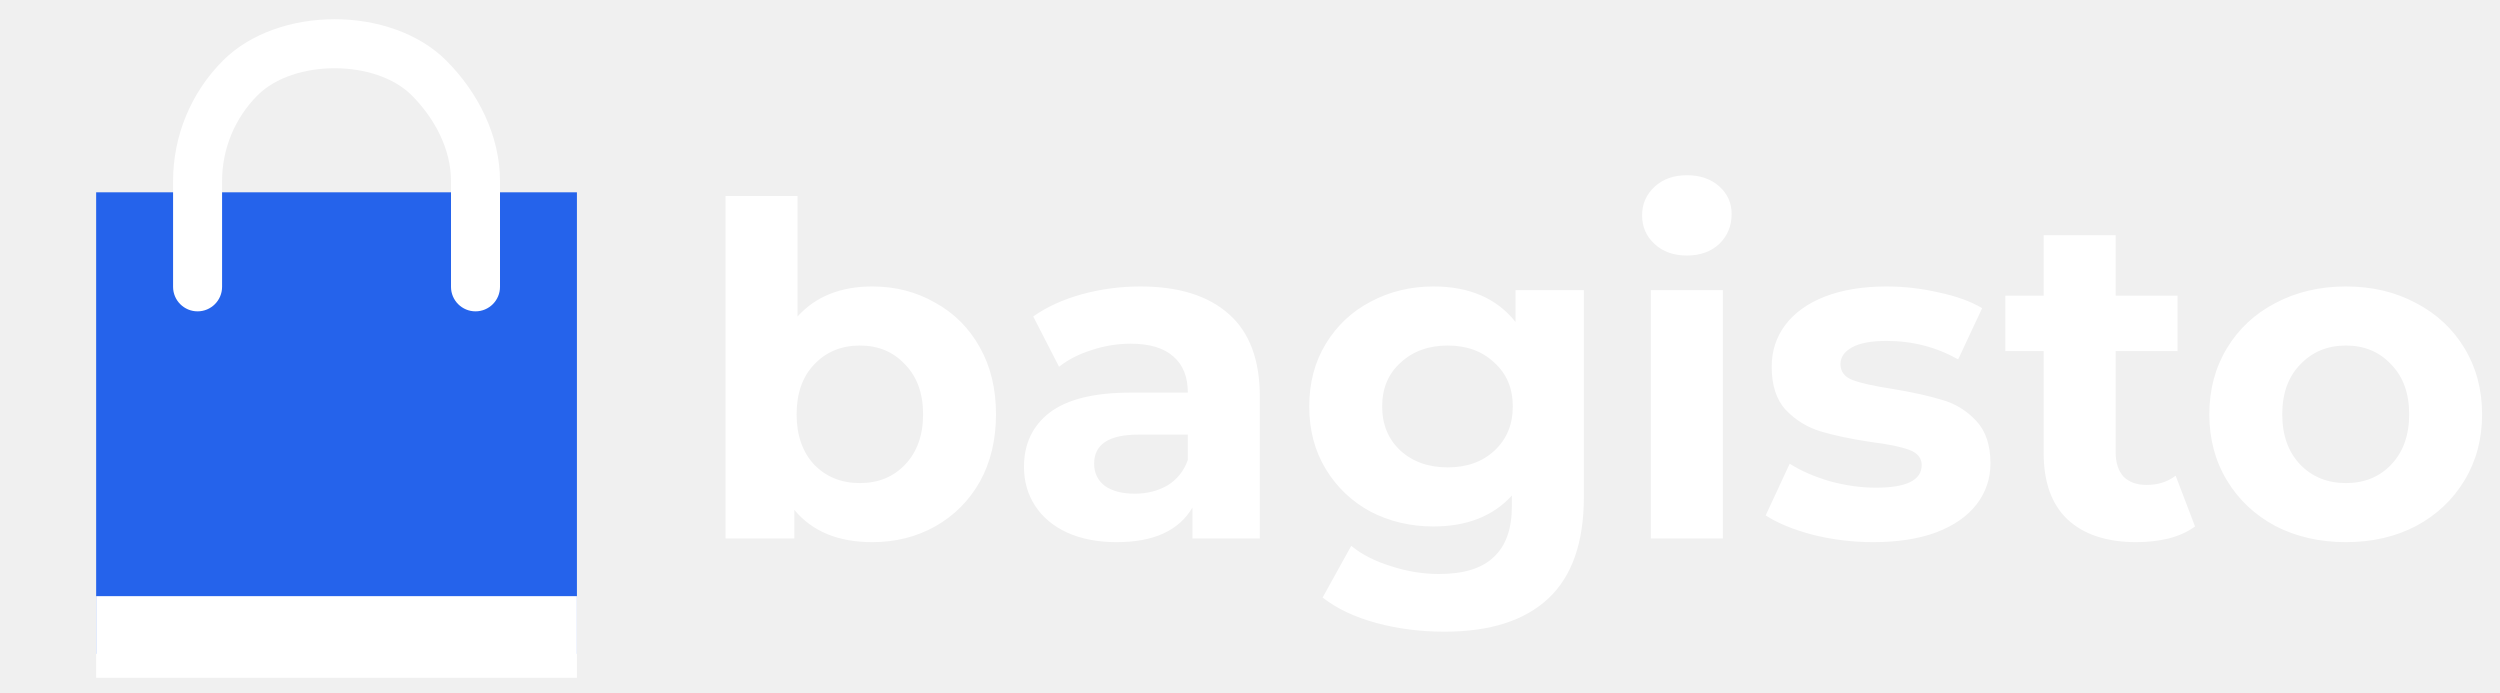
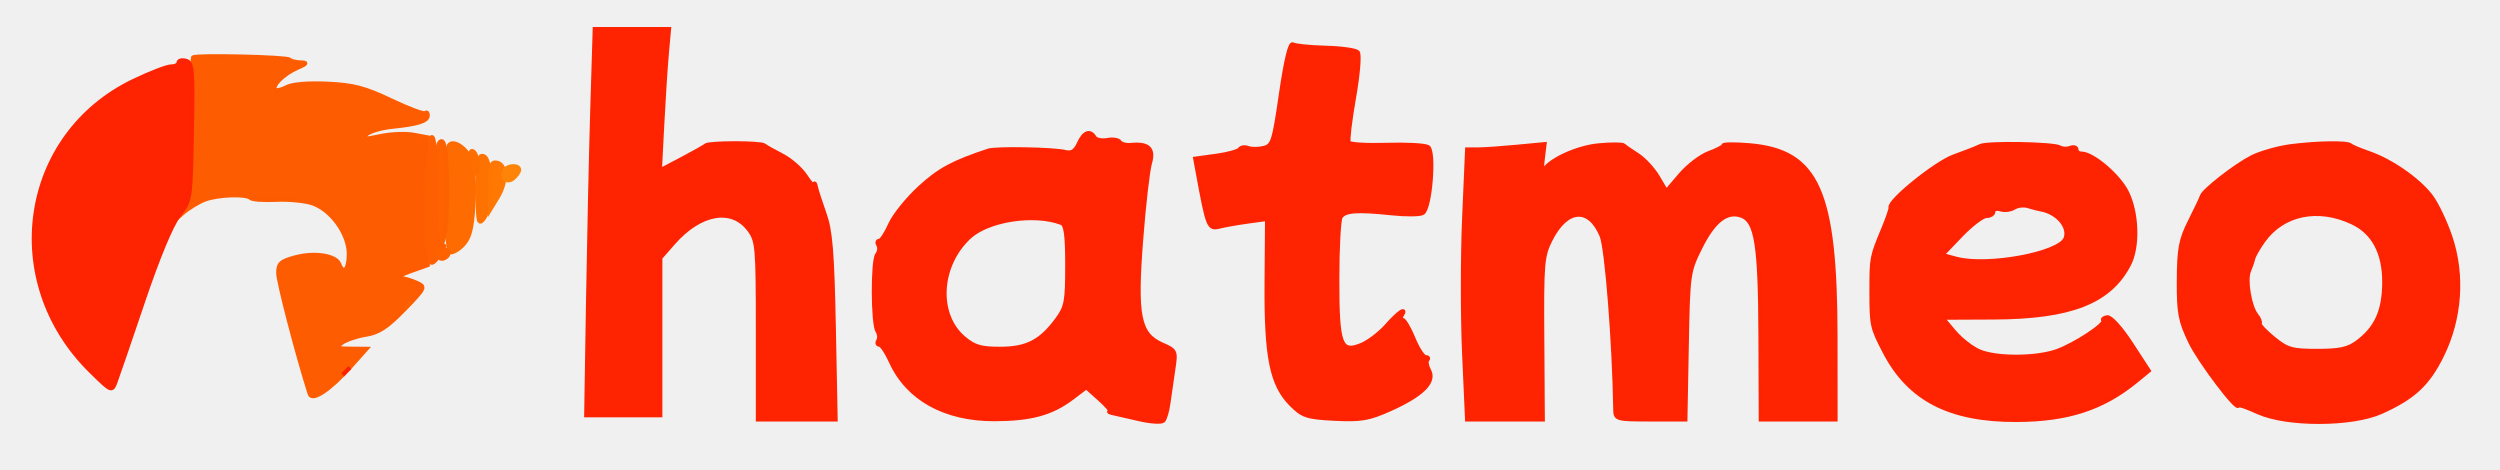
- <svg xmlns="http://www.w3.org/2000/svg" width="130" height="36" viewBox="0 0 130 36" fill="none">
-   <rect x="5" y="10" width="25" height="24" fill="#2563EB" />
-   <path fill-rule="evenodd" clip-rule="evenodd" d="M21.404 4.952C19.532 3.08 15.268 3.08 13.396 4.952C12.213 6.135 11.548 7.74 11.548 9.413V14.916C11.548 15.619 10.977 16.19 10.274 16.19C9.57 16.19 9 15.619 9 14.916V9.413C9 7.064 9.933 4.811 11.594 3.15C14.461 0.283 20.339 0.283 23.206 3.15C24.867 4.811 26 7.064 26 9.413V14.916C26 15.619 25.43 16.19 24.726 16.19C24.023 16.19 23.452 15.619 23.452 14.916V9.413C23.452 7.74 22.588 6.135 21.404 4.952Z" fill="white" />
-   <rect x="5" y="31" width="25" height="4.246" fill="white" />
-   <path d="M45.36 14.896C46.56 14.896 47.648 15.176 48.624 15.736C49.616 16.28 50.392 17.056 50.952 18.064C51.512 19.056 51.792 20.216 51.792 21.544C51.792 22.872 51.512 24.04 50.952 25.048C50.392 26.04 49.616 26.816 48.624 27.376C47.648 27.92 46.56 28.192 45.36 28.192C43.584 28.192 42.232 27.632 41.304 26.512V28H37.728V10.192H41.472V16.456C42.416 15.416 43.712 14.896 45.36 14.896ZM44.712 25.12C45.672 25.12 46.456 24.8 47.064 24.16C47.688 23.504 48 22.632 48 21.544C48 20.456 47.688 19.592 47.064 18.952C46.456 18.296 45.672 17.968 44.712 17.968C43.752 17.968 42.96 18.296 42.336 18.952C41.728 19.592 41.424 20.456 41.424 21.544C41.424 22.632 41.728 23.504 42.336 24.16C42.96 24.8 43.752 25.12 44.712 25.12ZM59.295 14.896C61.295 14.896 62.831 15.376 63.903 16.336C64.975 17.28 65.511 18.712 65.511 20.632V28H62.007V26.392C61.303 27.592 59.991 28.192 58.071 28.192C57.079 28.192 56.215 28.024 55.479 27.688C54.759 27.352 54.207 26.888 53.823 26.296C53.439 25.704 53.247 25.032 53.247 24.28C53.247 23.08 53.695 22.136 54.591 21.448C55.503 20.76 56.903 20.416 58.791 20.416H61.767C61.767 19.6 61.519 18.976 61.023 18.544C60.527 18.096 59.783 17.872 58.791 17.872C58.103 17.872 57.423 17.984 56.751 18.208C56.095 18.416 55.535 18.704 55.071 19.072L53.727 16.456C54.431 15.96 55.271 15.576 56.247 15.304C57.239 15.032 58.255 14.896 59.295 14.896ZM59.007 25.672C59.647 25.672 60.215 25.528 60.711 25.24C61.207 24.936 61.559 24.496 61.767 23.92V22.6H59.199C57.663 22.6 56.895 23.104 56.895 24.112C56.895 24.592 57.079 24.976 57.447 25.264C57.831 25.536 58.351 25.672 59.007 25.672ZM82.361 15.088V25.84C82.361 28.208 81.745 29.968 80.513 31.12C79.281 32.272 77.481 32.848 75.112 32.848C73.865 32.848 72.68 32.696 71.561 32.392C70.441 32.088 69.513 31.648 68.776 31.072L70.264 28.384C70.808 28.832 71.496 29.184 72.329 29.44C73.16 29.712 73.993 29.848 74.825 29.848C76.121 29.848 77.073 29.552 77.68 28.96C78.305 28.384 78.617 27.504 78.617 26.32V25.768C77.641 26.84 76.281 27.376 74.537 27.376C73.353 27.376 72.264 27.12 71.272 26.608C70.296 26.08 69.52 25.344 68.945 24.4C68.368 23.456 68.081 22.368 68.081 21.136C68.081 19.904 68.368 18.816 68.945 17.872C69.52 16.928 70.296 16.2 71.272 15.688C72.264 15.16 73.353 14.896 74.537 14.896C76.409 14.896 77.832 15.512 78.808 16.744V15.088H82.361ZM75.281 24.304C76.272 24.304 77.081 24.016 77.704 23.44C78.344 22.848 78.665 22.08 78.665 21.136C78.665 20.192 78.344 19.432 77.704 18.856C77.081 18.264 76.272 17.968 75.281 17.968C74.288 17.968 73.472 18.264 72.832 18.856C72.192 19.432 71.873 20.192 71.873 21.136C71.873 22.08 72.192 22.848 72.832 23.44C73.472 24.016 74.288 24.304 75.281 24.304ZM85.845 15.088H89.589V28H85.845V15.088ZM87.717 13.288C87.029 13.288 86.469 13.088 86.037 12.688C85.605 12.288 85.389 11.792 85.389 11.2C85.389 10.608 85.605 10.112 86.037 9.712C86.469 9.312 87.029 9.112 87.717 9.112C88.405 9.112 88.965 9.304 89.397 9.688C89.829 10.072 90.045 10.552 90.045 11.128C90.045 11.752 89.829 12.272 89.397 12.688C88.965 13.088 88.405 13.288 87.717 13.288ZM97.408 28.192C96.336 28.192 95.288 28.064 94.264 27.808C93.24 27.536 92.424 27.2 91.816 26.8L93.064 24.112C93.64 24.48 94.336 24.784 95.152 25.024C95.968 25.248 96.768 25.36 97.552 25.36C99.136 25.36 99.928 24.968 99.928 24.184C99.928 23.816 99.712 23.552 99.28 23.392C98.848 23.232 98.184 23.096 97.288 22.984C96.232 22.824 95.36 22.64 94.672 22.432C93.984 22.224 93.384 21.856 92.872 21.328C92.376 20.8 92.128 20.048 92.128 19.072C92.128 18.256 92.36 17.536 92.824 16.912C93.304 16.272 93.992 15.776 94.888 15.424C95.8 15.072 96.872 14.896 98.104 14.896C99.016 14.896 99.92 15 100.816 15.208C101.728 15.4 102.48 15.672 103.072 16.024L101.824 18.688C100.688 18.048 99.448 17.728 98.104 17.728C97.304 17.728 96.704 17.84 96.304 18.064C95.904 18.288 95.704 18.576 95.704 18.928C95.704 19.328 95.92 19.608 96.352 19.768C96.784 19.928 97.472 20.08 98.416 20.224C99.472 20.4 100.336 20.592 101.008 20.8C101.68 20.992 102.264 21.352 102.76 21.88C103.256 22.408 103.504 23.144 103.504 24.088C103.504 24.888 103.264 25.6 102.784 26.224C102.304 26.848 101.6 27.336 100.672 27.688C99.76 28.024 98.672 28.192 97.408 28.192ZM114.142 27.376C113.774 27.648 113.318 27.856 112.774 28C112.246 28.128 111.686 28.192 111.094 28.192C109.558 28.192 108.366 27.8 107.518 27.016C106.686 26.232 106.27 25.08 106.27 23.56V18.256H104.278V15.376H106.27V12.232H110.014V15.376H113.23V18.256H110.014V23.512C110.014 24.056 110.15 24.48 110.422 24.784C110.71 25.072 111.11 25.216 111.622 25.216C112.214 25.216 112.718 25.056 113.134 24.736L114.142 27.376ZM121.989 28.192C120.629 28.192 119.405 27.912 118.317 27.352C117.245 26.776 116.405 25.984 115.797 24.976C115.189 23.968 114.885 22.824 114.885 21.544C114.885 20.264 115.189 19.12 115.797 18.112C116.405 17.104 117.245 16.32 118.317 15.76C119.405 15.184 120.629 14.896 121.989 14.896C123.349 14.896 124.565 15.184 125.637 15.76C126.709 16.32 127.549 17.104 128.157 18.112C128.765 19.12 129.069 20.264 129.069 21.544C129.069 22.824 128.765 23.968 128.157 24.976C127.549 25.984 126.709 26.776 125.637 27.352C124.565 27.912 123.349 28.192 121.989 28.192ZM121.989 25.12C122.949 25.12 123.733 24.8 124.341 24.16C124.965 23.504 125.277 22.632 125.277 21.544C125.277 20.456 124.965 19.592 124.341 18.952C123.733 18.296 122.949 17.968 121.989 17.968C121.029 17.968 120.237 18.296 119.613 18.952C118.989 19.592 118.677 20.456 118.677 21.544C118.677 22.632 118.989 23.504 119.613 24.16C120.237 24.8 121.029 25.12 121.989 25.12Z" fill="white" />
+ <svg xmlns="http://www.w3.org/2000/svg" version="1.0" width="602pt" height="113pt" viewBox="0 0 602 113" style="" preserveAspectRatio="xMidYMid meet">
+   <g fill="#FE2200FE" stroke="#FE2200FE">
+     <path d="M 385.000 35.001 C 379.652 35.488 372.803 38.692 371.562 41.288 C 371.243 41.955 371.193 40.749 371.451 38.609 L 371.920 34.718 365.210 35.352 C 361.519 35.701 357.327 35.989 355.893 35.993 L 353.287 36.000 352.570 52.600 C 352.176 61.730 352.174 76.355 352.566 85.100 L 353.278 101.000 362.389 101.000 L 371.500 101.000 371.371 81.467 C 371.251 63.380 371.399 61.621 373.371 57.720 C 377.235 50.074 382.701 49.648 385.673 56.760 C 386.925 59.755 388.721 82.668 388.966 98.750 C 388.999 100.902 389.365 101.000 397.419 101.000 L 405.838 101.000 406.169 83.250 C 406.494 65.834 406.557 65.387 409.500 59.500 C 412.699 53.102 415.902 50.658 419.395 51.950 C 422.944 53.263 423.840 58.965 423.923 80.750 L 424.000 101.000 433.000 101.000 L 442.000 101.000 441.983 81.250 C 441.952 45.955 437.657 36.372 421.250 34.983 C 417.813 34.693 415.000 34.712 415.000 35.026 C 415.000 35.341 413.440 36.162 411.533 36.852 C 409.626 37.542 406.530 39.899 404.654 42.091 L 401.243 46.076 399.198 42.612 C 398.074 40.706 395.882 38.337 394.327 37.347 C 392.772 36.356 391.275 35.311 391.000 35.023 C 390.725 34.735 388.025 34.725 385.000 35.001 " />
+   </g>
+   <g fill="#FE2200FE" stroke="#FE2200FE">
+     <path d="M 259.790 34.561 C 258.935 36.437 258.072 36.988 256.562 36.620 C 253.713 35.925 239.835 35.672 238.000 36.282 C 229.489 39.107 226.202 40.877 221.530 45.147 C 218.540 47.879 215.311 51.889 214.355 54.057 C 213.398 56.226 212.225 58.000 211.749 58.000 C 211.272 58.000 211.172 58.470 211.527 59.044 C 211.882 59.618 211.752 60.630 211.239 61.294 C 210.112 62.752 210.169 77.989 211.309 79.750 C 211.754 80.438 211.840 81.450 211.500 82.000 C 211.160 82.550 211.290 83.000 211.789 83.000 C 212.288 83.000 213.518 84.822 214.522 87.049 C 218.549 95.979 227.523 100.967 239.500 100.934 C 248.312 100.910 253.312 99.525 258.287 95.730 L 261.570 93.226 264.801 96.113 C 266.578 97.701 267.687 99.034 267.266 99.077 C 266.845 99.119 267.175 99.302 268.000 99.483 C 268.825 99.665 271.709 100.324 274.410 100.947 C 277.110 101.570 279.675 101.725 280.109 101.290 C 280.543 100.856 281.106 98.925 281.359 97.000 C 281.612 95.075 282.132 91.464 282.514 88.976 C 283.194 84.555 283.133 84.417 279.855 82.976 C 274.231 80.502 273.353 76.151 274.774 57.792 C 275.425 49.381 276.376 41.070 276.888 39.322 C 277.913 35.824 276.554 34.505 272.346 34.910 C 271.161 35.025 269.934 34.702 269.619 34.193 C 269.305 33.684 267.965 33.475 266.641 33.728 C 265.317 33.981 263.930 33.696 263.558 33.094 C 262.445 31.293 261.028 31.844 259.790 34.561 M 255.628 53.687 C 256.660 54.084 257.000 56.616 257.000 63.913 C 257.000 72.666 256.758 73.939 254.520 76.972 C 250.620 82.260 247.253 83.986 240.827 83.993 C 236.186 83.999 234.597 83.532 232.096 81.427 C 225.406 75.798 226.029 63.967 233.376 57.103 C 237.883 52.893 249.079 51.174 255.628 53.687 " />
+   </g>
+   <g fill="#FE2200FE" stroke="#FE2200FE">
+     <path d="M 551.660 35.209 C 548.592 35.599 544.344 36.804 542.221 37.887 C 538.269 39.904 530.570 45.903 530.207 47.251 C 530.095 47.664 528.815 50.364 527.363 53.251 C 525.111 57.726 524.714 59.827 524.670 67.500 C 524.624 75.376 524.969 77.231 527.430 82.354 C 529.719 87.116 539.000 99.338 539.000 97.590 C 539.000 97.327 541.138 98.081 543.750 99.264 C 550.681 102.404 566.418 102.358 573.445 99.178 C 581.227 95.656 584.640 92.477 588.027 85.596 C 592.411 76.691 593.143 66.224 590.026 57.000 C 588.818 53.425 586.729 49.050 585.385 47.277 C 582.375 43.309 575.827 38.743 570.500 36.897 C 568.300 36.134 566.275 35.283 566.000 35.005 C 565.284 34.281 558.166 34.382 551.660 35.209 M 566.500 53.587 C 571.554 55.982 574.167 60.916 574.133 67.999 C 574.100 74.857 572.247 78.989 567.677 82.395 C 565.452 84.054 563.405 84.500 558.019 84.500 C 551.917 84.500 550.789 84.179 547.479 81.500 C 545.440 79.850 543.936 78.232 544.136 77.904 C 544.336 77.576 543.978 76.676 543.339 75.904 C 541.732 73.959 540.621 67.383 541.541 65.258 C 541.960 64.291 542.417 62.954 542.557 62.286 C 542.698 61.618 543.786 59.705 544.976 58.034 C 549.694 51.408 558.195 49.652 566.500 53.587 " />
+   </g>
+   <g fill="#FE2200FE" stroke="#FE2200FE">
+     <path d="M 476.824 35.191 C 476.096 35.572 473.258 36.685 470.517 37.666 C 466.150 39.229 454.719 48.462 455.246 50.000 C 455.340 50.275 454.574 52.525 453.544 55.000 C 450.673 61.898 450.652 62.007 450.652 70.000 C 450.652 78.417 450.738 78.814 453.849 84.791 C 459.751 96.129 469.480 101.153 485.475 101.120 C 497.881 101.094 506.344 98.339 514.453 91.687 L 517.407 89.264 513.149 82.728 C 510.727 79.011 508.258 76.286 507.424 76.408 C 506.617 76.527 506.200 76.866 506.497 77.163 C 507.297 77.964 499.678 82.995 495.302 84.556 C 490.350 86.322 480.805 86.363 476.671 84.636 C 474.876 83.886 472.125 81.748 470.558 79.886 L 467.709 76.500 480.104 76.444 C 498.668 76.359 508.005 72.692 512.681 63.650 C 514.901 59.356 514.619 51.134 512.080 46.157 C 510.075 42.226 503.904 37.000 501.268 37.000 C 500.571 37.000 500.000 36.564 500.000 36.031 C 500.000 35.499 499.347 35.314 498.548 35.620 C 497.749 35.926 496.620 35.883 496.039 35.524 C 494.577 34.620 478.451 34.341 476.824 35.191 M 491.374 50.405 C 495.418 51.092 498.459 54.639 497.391 57.422 C 495.984 61.091 478.645 64.314 471.071 62.315 L 467.641 61.409 472.149 56.705 C 474.629 54.117 477.409 52.000 478.329 52.000 C 479.248 52.000 480.000 51.520 480.000 50.933 C 480.000 50.346 480.788 50.110 481.750 50.410 C 482.713 50.709 484.175 50.525 485.000 50.000 C 485.825 49.475 487.343 49.308 488.374 49.629 C 489.404 49.951 490.754 50.299 491.374 50.405 " />
+   </g>
+   <g fill="#FE2200FE" stroke="#FE2200FE">
+     <path d="M 142.633 26.250 C 142.311 36.838 141.849 57.763 141.606 72.750 L 141.166 100.000 150.083 100.000 L 159.000 100.000 159.000 81.035 L 159.000 62.070 162.155 58.476 C 168.629 51.102 176.263 49.783 180.394 55.324 C 182.382 57.990 182.500 59.351 182.500 79.575 L 182.500 101.001 191.859 101.000 L 201.217 101.000 200.776 78.750 C 200.418 60.692 199.997 55.558 198.543 51.500 C 197.557 48.750 196.616 45.825 196.452 45.000 C 196.287 44.175 196.111 43.950 196.060 44.500 C 196.008 45.050 195.075 44.109 193.985 42.409 C 192.896 40.708 190.316 38.458 188.252 37.409 C 186.189 36.359 184.275 35.275 184.000 35.000 C 183.725 34.725 180.575 34.500 177.000 34.500 C 173.425 34.500 170.271 34.725 169.992 35.000 C 169.712 35.275 167.099 36.751 164.186 38.281 L 158.889 41.062 159.474 29.781 C 159.795 23.576 160.293 15.913 160.579 12.750 L 161.099 7.000 152.159 7.000 L 143.219 7.000 142.633 26.250 " />
+   </g>
+   <g fill="#FE5C00FE" stroke="#FE5C00FE">
+     <path d="M 46.502 13.831 C 46.320 14.014 46.114 21.879 46.046 31.309 C 45.928 47.479 45.795 48.599 43.710 50.978 L 41.500 53.500 44.000 51.317 C 45.375 50.116 47.767 48.653 49.315 48.067 C 52.465 46.873 59.301 46.634 60.348 47.682 C 60.723 48.056 63.504 48.249 66.528 48.108 C 69.553 47.968 73.483 48.353 75.263 48.963 C 79.827 50.526 84.000 56.352 84.000 61.161 C 84.000 64.962 82.715 66.306 81.675 63.594 C 80.876 61.512 75.729 60.727 71.084 61.977 C 67.595 62.917 67.000 63.467 67.000 65.757 C 67.000 67.838 71.650 85.684 74.580 94.845 C 75.172 96.695 79.478 93.815 84.442 88.250 L 88.233 84.000 84.366 83.968 C 80.915 83.940 80.690 83.792 82.271 82.593 C 83.245 81.854 85.850 80.960 88.061 80.606 C 91.188 80.106 93.244 78.761 97.328 74.546 C 102.522 69.183 102.551 69.117 100.241 68.064 C 98.956 67.479 97.140 66.964 96.203 66.921 C 95.266 66.878 96.413 66.165 98.750 65.338 L 103.000 63.833 103.000 48.462 L 103.000 33.091 99.576 32.448 C 97.692 32.095 94.039 32.256 91.457 32.807 C 87.443 33.663 86.965 33.606 88.158 32.414 C 88.924 31.647 91.752 30.797 94.440 30.525 C 100.676 29.894 103.000 29.145 103.000 27.766 C 103.000 27.161 102.739 26.927 102.420 27.246 C 102.102 27.565 98.389 26.181 94.170 24.170 C 87.870 21.167 85.137 20.450 78.872 20.157 C 74.232 19.939 70.379 20.262 69.036 20.981 C 67.822 21.630 66.578 21.911 66.272 21.605 C 65.364 20.697 68.274 17.792 71.500 16.386 C 73.907 15.337 74.088 15.071 72.417 15.039 C 71.271 15.018 70.043 14.709 69.687 14.354 C 69.038 13.705 47.121 13.211 46.502 13.831 " />
+   </g>
+   <g fill="#FE2200FE" stroke="#FE2200FE">
+     <path d="M 308.473 22.552 C 306.800 34.097 306.485 35.091 304.333 35.631 C 303.053 35.953 301.343 35.962 300.534 35.652 C 299.726 35.341 298.824 35.476 298.531 35.950 C 298.238 36.424 295.707 37.128 292.908 37.513 L 287.817 38.213 288.487 41.856 C 290.840 54.660 291.058 55.202 293.601 54.564 C 294.921 54.233 298.053 53.680 300.559 53.337 L 305.118 52.712 305.002 68.106 C 304.868 86.053 306.214 92.675 310.960 97.421 C 313.698 100.159 314.733 100.498 321.393 100.834 C 327.761 101.156 329.623 100.833 334.814 98.503 C 342.467 95.069 345.585 91.961 344.121 89.226 C 343.543 88.146 343.355 86.979 343.702 86.631 C 344.049 86.284 343.853 86.000 343.266 86.000 C 342.679 86.000 341.366 83.977 340.349 81.504 C 339.332 79.031 338.136 77.006 337.691 77.004 C 337.246 77.002 337.160 76.550 337.500 76.000 C 338.871 73.782 336.758 75.206 333.974 78.377 C 332.343 80.234 329.597 82.339 327.871 83.054 C 322.763 85.169 321.997 83.076 322.015 67.059 C 322.024 59.601 322.386 52.940 322.821 52.255 C 323.813 50.694 326.747 50.474 335.000 51.345 C 338.575 51.722 342.009 51.686 342.630 51.265 C 344.411 50.059 345.479 36.414 343.870 35.420 C 343.150 34.975 338.658 34.734 333.888 34.885 C 329.119 35.036 325.007 34.786 324.751 34.330 C 324.496 33.873 325.076 29.000 326.040 23.500 C 327.025 17.888 327.417 13.100 326.935 12.588 C 326.462 12.086 322.985 11.598 319.209 11.502 C 315.432 11.407 311.879 11.043 311.313 10.693 C 310.660 10.290 309.621 14.628 308.473 22.552 " />
+   </g>
+   <g fill="#FE2200FE" stroke="#FE2200FE">
+     <path d="M 43.000 15.094 C 43.000 15.592 42.200 16.000 41.222 16.000 C 40.244 16.000 36.186 17.561 32.205 19.469 C 5.042 32.487 -0.156 67.778 21.902 89.422 C 26.894 94.321 26.923 94.333 27.823 91.922 C 28.320 90.590 31.314 81.850 34.477 72.500 C 38.052 61.931 41.301 54.126 43.066 51.868 C 45.890 48.255 45.906 48.149 46.202 31.668 C 46.473 16.583 46.343 15.059 44.750 14.643 C 43.788 14.393 43.000 14.595 43.000 15.094 " />
+   </g>
+   <g fill="#FE6C00FE" stroke="#FE6C00FE">
+     <path d="M 107.899 35.782 C 107.344 45.228 107.587 60.244 108.301 60.686 C 108.796 60.992 110.169 60.276 111.351 59.094 C 113.051 57.394 113.606 55.355 114.007 49.339 C 114.287 45.156 114.062 40.377 113.507 38.720 C 112.335 35.212 108.064 32.975 107.899 35.782 " />
+   </g>
+   <g fill="#FE6200FE" stroke="#FE6200FE">
+     <path d="M 105.000 46.583 C 105.000 56.034 105.303 59.066 106.219 58.760 C 108.088 58.137 108.234 34.000 106.369 34.000 C 105.283 34.000 105.000 36.601 105.000 46.583 " />
+   </g>
+   <g fill="#FE6000FE" stroke="#FE6000FE">
+     <path d="M 103.000 48.622 C 103.000 62.344 103.181 64.095 104.489 63.009 C 105.308 62.329 105.755 61.413 105.483 60.972 C 105.210 60.531 105.553 59.943 106.244 59.664 C 107.242 59.262 107.243 59.142 106.250 59.079 C 105.318 59.020 105.000 55.691 105.000 46.000 C 105.000 38.000 104.615 33.000 104.000 33.000 C 103.376 33.000 103.000 38.874 103.000 48.622 " />
+   </g>
+   <g fill="#FE7200FE" stroke="#FE7200FE">
+     <path d="M 115.032 45.781 C 115.061 53.666 115.204 54.314 116.532 52.559 C 118.585 49.845 118.560 38.429 116.500 37.638 C 115.236 37.153 115.005 38.434 115.032 45.781 " />
+   </g>
+   <g fill="#FE7802FE" stroke="#FE7802FE">
+     <path d="M 118.004 44.677 L 118.007 50.500 119.853 47.474 C 122.078 43.826 121.984 39.626 119.668 39.177 C 118.264 38.905 118.001 39.777 118.004 44.677 " />
+   </g>
+   <g fill="#FE8408FE" stroke="#FE8408FE">
+     <path d="M 121.500 41.000 C 120.419 42.749 122.022 44.227 123.589 42.926 C 124.365 42.282 125.000 41.360 125.000 40.878 C 125.000 39.672 122.262 39.768 121.500 41.000 " />
+   </g>
+   <g fill="#FE6E00FE" stroke="#FE6E00FE">
+     <path d="M 113.601 38.666 C 114.521 42.498 115.000 42.860 115.000 39.726 C 115.000 38.291 114.532 36.829 113.960 36.475 C 113.278 36.054 113.154 36.808 113.601 38.666 " />
+   </g>
+   <g fill="#FE6200FE" stroke="#FE6200FE">
+     <path d="M 105.371 61.322 C 105.478 62.050 106.113 62.462 106.783 62.239 C 108.463 61.679 108.317 60.000 106.588 60.000 C 105.812 60.000 105.264 60.595 105.371 61.322 " />
+   </g>
+   <g fill="#FE808002" stroke="#FE808002">
+     <path d="M 232.500 58.410 L 230.500 60.567 232.500 58.410 L 234.500 56.253 232.500 58.410 " />
+   </g>
+   <g fill="#FE808002" stroke="#FE808002">
+     <path d="M 21.405 25.200 L 19.500 27.400 22.385 25.200 C 23.972 23.990 24.829 23.000 24.290 23.000 C 23.751 23.000 22.453 23.990 21.405 25.200 " />
+   </g>
+   <g fill="#FE808002" stroke="#FE808002">
+     <path d="M 22.000 91.000 L 24.000 93.000 22.000 91.000 L 20.000 89.000 22.000 91.000 " />
+   </g>
+   <g fill="#FE808002" stroke="#FE808002">
+     <path d="M 218.500 93.500 L 220.000 95.000 218.500 93.500 L 217.000 92.000 218.500 93.500 " />
+   </g>
+   <g fill="#FE808002" stroke="#FE808002">
+     <path d="M 210.030 79.691 C 210.014 80.346 210.507 81.195 211.126 81.578 C 211.955 82.090 211.963 81.776 211.157 80.387 C 210.554 79.349 210.047 79.036 210.030 79.691 " />
+   </g>
+   <g fill="#FE808002" stroke="#FE808002">
+     <path d="M 335.750 74.666 C 335.338 75.033 335.030 75.821 335.066 76.417 C 335.102 77.013 335.439 76.712 335.816 75.750 C 336.192 74.787 336.163 74.300 335.750 74.666 " />
+   </g>
+   <g fill="#FE808002" stroke="#FE808002">
+     <path d="M 210.750 59.666 C 210.338 60.033 210.030 60.821 210.066 61.417 C 210.102 62.013 210.439 61.712 210.816 60.750 C 211.192 59.787 211.163 59.300 210.750 59.666 " />
+   </g>
+   <g fill="#FE808002" stroke="#FE808002">
+     <path d="M 588.843 52.613 C 589.446 53.651 589.953 53.964 589.970 53.309 C 589.986 52.654 589.493 51.805 588.874 51.422 C 588.045 50.910 588.037 51.224 588.843 52.613 " />
+   </g>
+   <g fill="#FA2200FE" stroke="#FA2200FE">
+     <path d="M 83.378 89.378 L 82.500 90.256 83.378 89.378 L 84.256 88.500 83.378 89.378 " />
+   </g>
+   <g fill="#FEAAAA02" stroke="#FEAAAA02">
+     <path d="M 459.500 93.500 L 461.000 95.000 459.500 93.500 L 458.000 92.000 459.500 93.500 " />
+   </g>
+   <g fill="#FEAAAA02" stroke="#FEAAAA02">
+     <path d="M 81.422 62.874 C 81.805 63.493 82.654 63.986 83.309 63.970 C 83.964 63.953 83.651 63.446 82.613 62.843 C 81.224 62.037 80.910 62.045 81.422 62.874 " />
+   </g>
+   <g fill="#FEAAAA02" stroke="#FEAAAA02">
+     <path d="M 125.378 41.378 L 124.500 42.256 125.378 41.378 L 126.256 40.500 125.378 41.378 " />
+   </g>
+   <g fill="#FEAAAA02" stroke="#FEAAAA02">
+     <path d="M 434.500 39.500 L 436.000 41.000 434.500 39.500 L 433.000 38.000 434.500 39.500 " />
+   </g>
+   <g fill="#FEAAAA02" stroke="#FEAAAA02">
+     <path d="M 18.378 28.378 L 17.500 29.256 18.378 28.378 L 19.256 27.500 18.378 28.378 " />
+   </g>
+   <g fill="#FE6200FE" stroke="#FE6200FE">
+     <path d="M 98.378 73.378 L 97.500 74.256 98.378 73.378 L 99.256 72.500 98.378 73.378 " />
+   </g>
</svg>
